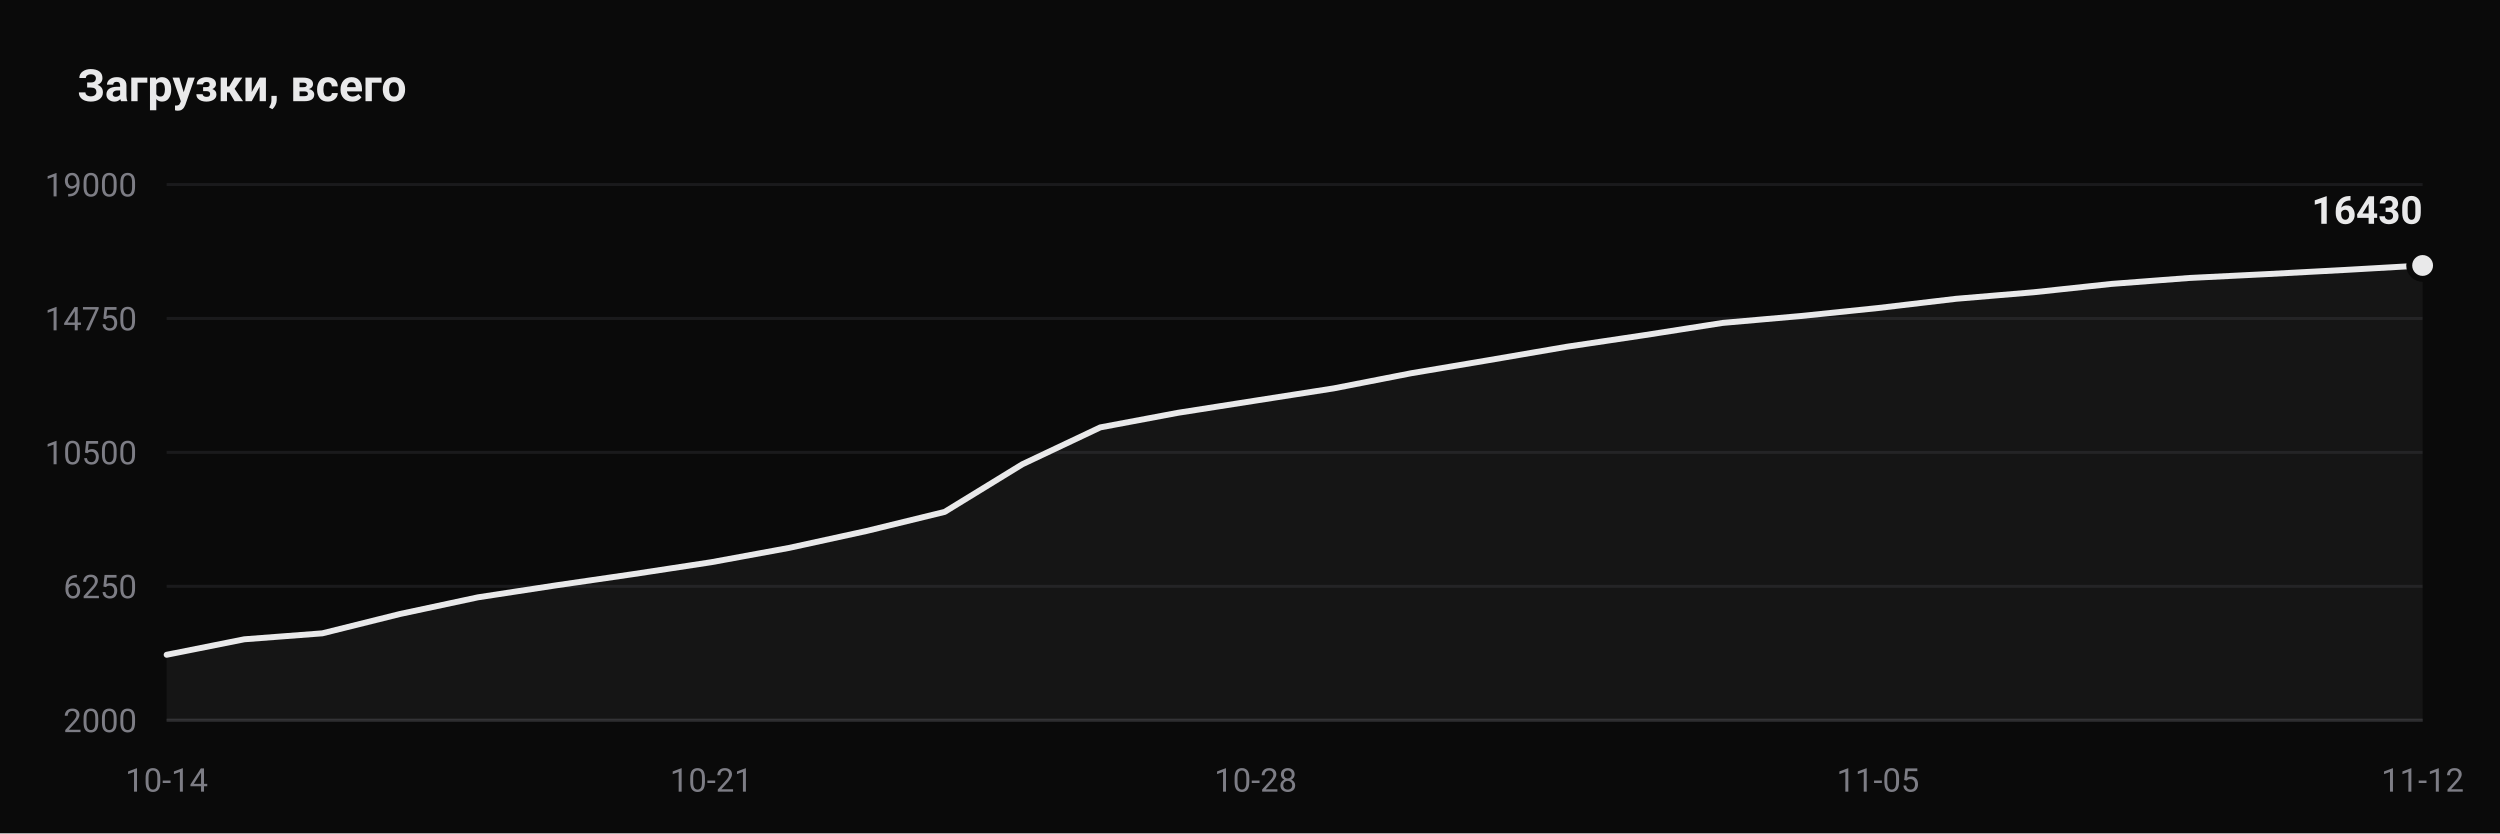
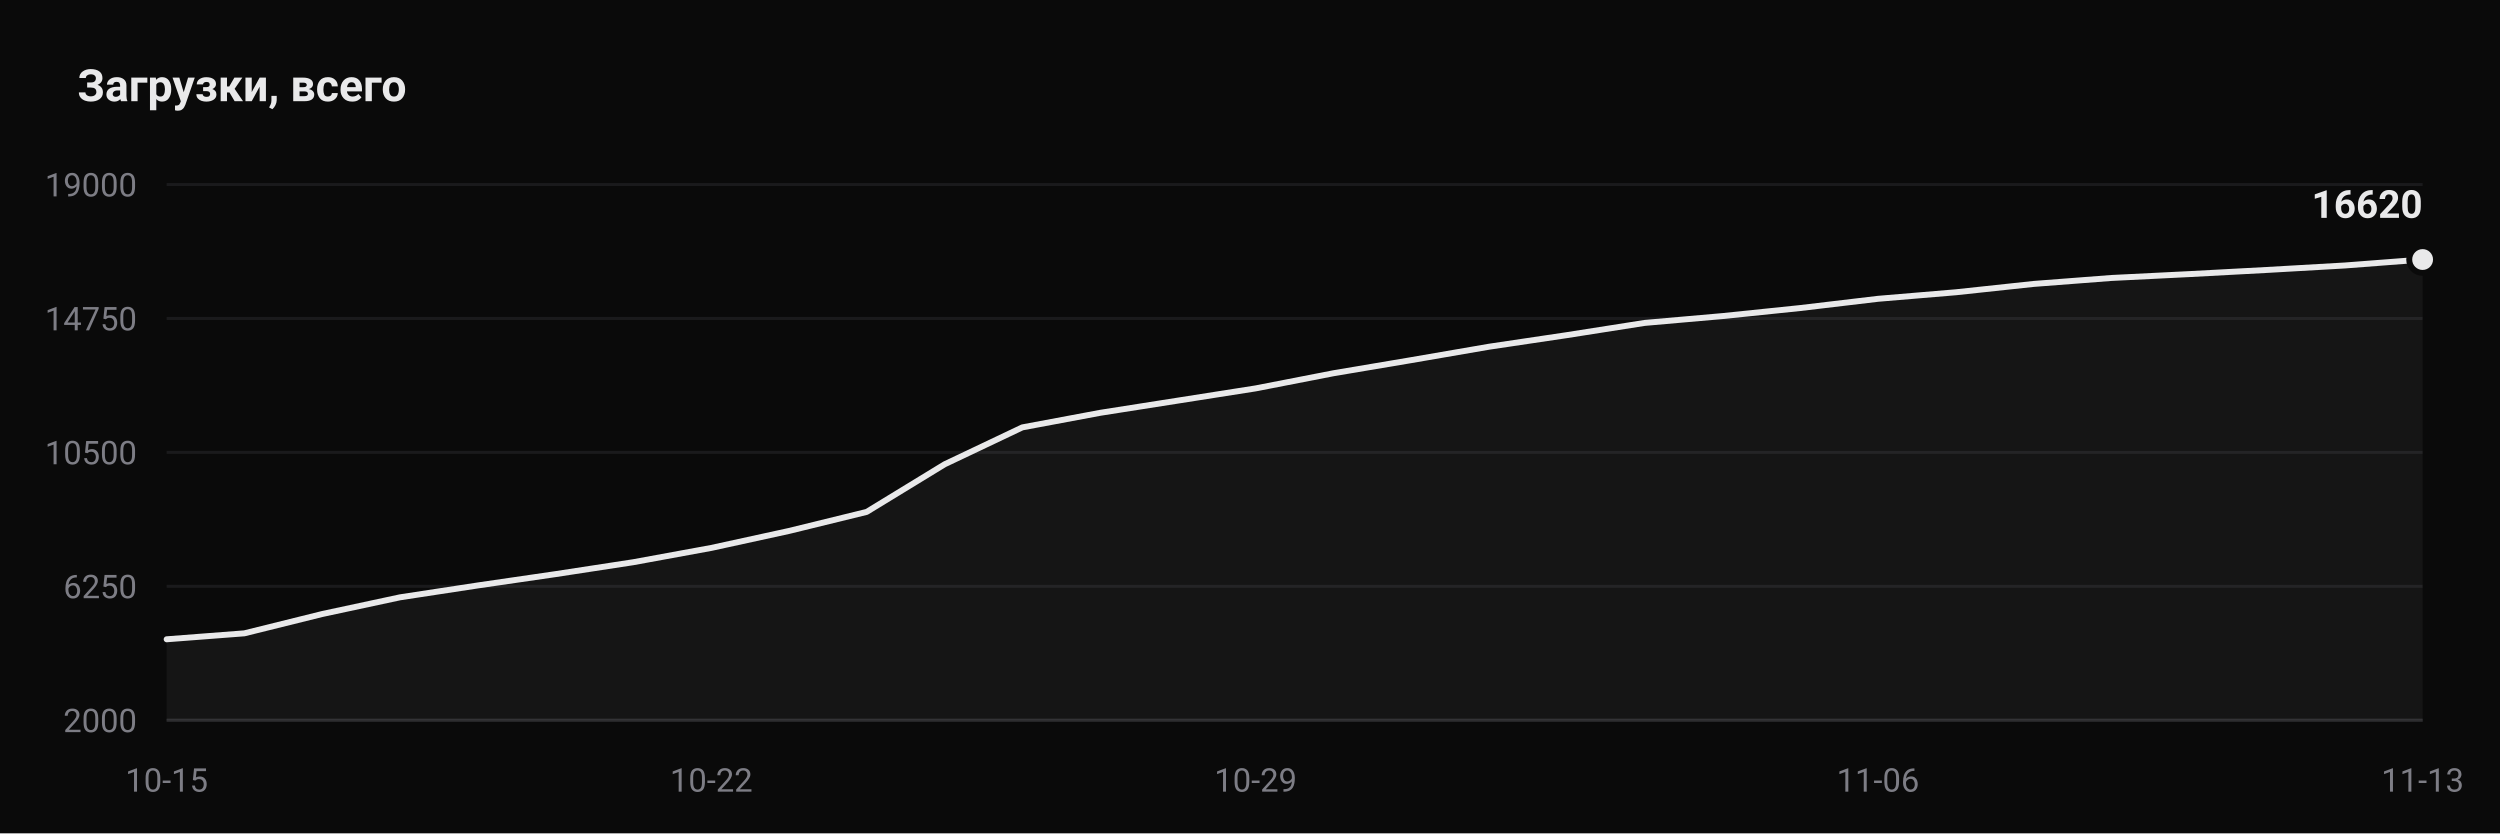
- <svg xmlns="http://www.w3.org/2000/svg" viewBox="0 0 840 280" width="840" height="280" role="img" aria-label="Downloads: 16430">
+ <svg xmlns="http://www.w3.org/2000/svg" viewBox="0 0 840 280" width="840" height="280" role="img" aria-label="Downloads: 16620">
  <rect width="840" height="280" fill="#0a0a0a" />
  <text x="26" y="34" font-family="ui-sans-serif, -apple-system, Segoe UI, Roboto, Helvetica, Arial, sans-serif" font-size="15" font-weight="600" fill="#e9e9ea">Загрузки, всего</text>
  <line x1="56" y1="242.0" x2="814" y2="242.0" stroke="#1a1a1c" stroke-width="1" />
  <text x="46" y="246.0" text-anchor="end" font-family="ui-sans-serif, -apple-system, Segoe UI, Roboto, Helvetica, Arial, sans-serif" font-size="11" fill="#7d7d85">2000</text>
  <line x1="56" y1="197.0" x2="814" y2="197.0" stroke="#1a1a1c" stroke-width="1" />
  <text x="46" y="201.0" text-anchor="end" font-family="ui-sans-serif, -apple-system, Segoe UI, Roboto, Helvetica, Arial, sans-serif" font-size="11" fill="#7d7d85">6250</text>
  <line x1="56" y1="152.0" x2="814" y2="152.0" stroke="#1a1a1c" stroke-width="1" />
  <text x="46" y="156.0" text-anchor="end" font-family="ui-sans-serif, -apple-system, Segoe UI, Roboto, Helvetica, Arial, sans-serif" font-size="11" fill="#7d7d85">10500</text>
  <line x1="56" y1="107.0" x2="814" y2="107.0" stroke="#1a1a1c" stroke-width="1" />
  <text x="46" y="111.0" text-anchor="end" font-family="ui-sans-serif, -apple-system, Segoe UI, Roboto, Helvetica, Arial, sans-serif" font-size="11" fill="#7d7d85">14750</text>
  <line x1="56" y1="62.0" x2="814" y2="62.0" stroke="#1a1a1c" stroke-width="1" />
  <text x="46" y="66.0" text-anchor="end" font-family="ui-sans-serif, -apple-system, Segoe UI, Roboto, Helvetica, Arial, sans-serif" font-size="11" fill="#7d7d85">19000</text>
  <line x1="56" y1="242.0" x2="814" y2="242.0" stroke="#2a2a2d" stroke-width="1" />
-   <path d="M 56.0 242.0 L 56.0 220.0 L 82.1 214.8 L 108.3 212.8 L 134.4 206.3 L 160.6 200.7 L 186.7 196.7 L 212.8 192.9 L 239.0 188.9 L 265.1 184.1 L 291.2 178.4 L 317.4 172.0 L 343.5 156.0 L 369.7 143.6 L 395.8 138.7 L 421.9 134.6 L 448.1 130.5 L 474.2 125.4 L 500.3 121.0 L 526.5 116.5 L 552.6 112.6 L 578.8 108.5 L 604.9 106.2 L 631.0 103.5 L 657.2 100.4 L 683.3 98.2 L 709.4 95.4 L 735.6 93.4 L 761.7 92.1 L 787.9 90.7 L 814.0 89.2 L 814.0 242.0 Z" fill="#e9e9ea" fill-opacity="0.05" />
-   <polyline points="56.0,220.0 82.1,214.8 108.3,212.8 134.4,206.3 160.6,200.7 186.7,196.7 212.8,192.9 239.0,188.9 265.1,184.1 291.2,178.4 317.4,172.0 343.5,156.0 369.7,143.6 395.8,138.7 421.9,134.6 448.1,130.5 474.2,125.4 500.3,121.0 526.5,116.5 552.6,112.6 578.8,108.5 604.9,106.2 631.0,103.5 657.2,100.4 683.3,98.2 709.4,95.4 735.6,93.4 761.7,92.1 787.9,90.7 814.0,89.2" fill="none" stroke="#e9e9ea" stroke-width="2" stroke-linejoin="round" stroke-linecap="round" />
-   <circle cx="814.0" cy="89.2" r="4.5" fill="#e9e9ea" stroke="#0a0a0a" stroke-width="2" />
-   <text x="814.0" y="75.2" text-anchor="end" font-family="ui-sans-serif, -apple-system, Segoe UI, Roboto, Helvetica, Arial, sans-serif" font-size="13" font-weight="600" fill="#e9e9ea">16430</text>
-   <text x="56.0" y="266" text-anchor="middle" font-family="ui-sans-serif, -apple-system, Segoe UI, Roboto, Helvetica, Arial, sans-serif" font-size="11" fill="#7d7d85">10-14</text>
-   <text x="239.0" y="266" text-anchor="middle" font-family="ui-sans-serif, -apple-system, Segoe UI, Roboto, Helvetica, Arial, sans-serif" font-size="11" fill="#7d7d85">10-21</text>
-   <text x="421.9" y="266" text-anchor="middle" font-family="ui-sans-serif, -apple-system, Segoe UI, Roboto, Helvetica, Arial, sans-serif" font-size="11" fill="#7d7d85">10-28</text>
-   <text x="631.0" y="266" text-anchor="middle" font-family="ui-sans-serif, -apple-system, Segoe UI, Roboto, Helvetica, Arial, sans-serif" font-size="11" fill="#7d7d85">11-05</text>
-   <text x="814.0" y="266" text-anchor="middle" font-family="ui-sans-serif, -apple-system, Segoe UI, Roboto, Helvetica, Arial, sans-serif" font-size="11" fill="#7d7d85">11-12</text>
+   <path d="M 56.0 242.0 L 56.0 214.8 L 82.1 212.8 L 108.3 206.3 L 134.4 200.7 L 160.6 196.7 L 186.7 192.9 L 212.8 188.9 L 239.0 184.1 L 265.1 178.4 L 291.2 172.0 L 317.4 156.0 L 343.5 143.6 L 369.7 138.7 L 395.8 134.6 L 421.9 130.5 L 448.1 125.4 L 474.2 121.0 L 500.3 116.5 L 526.5 112.6 L 552.6 108.5 L 578.8 106.2 L 604.9 103.5 L 631.0 100.4 L 657.2 98.2 L 683.3 95.4 L 709.4 93.4 L 735.6 92.1 L 761.7 90.7 L 787.9 89.2 L 814.0 87.2 L 814.0 242.0 Z" fill="#e9e9ea" fill-opacity="0.05" />
+   <polyline points="56.0,214.8 82.1,212.8 108.3,206.3 134.4,200.7 160.6,196.7 186.7,192.9 212.8,188.9 239.0,184.1 265.1,178.4 291.2,172.0 317.4,156.0 343.5,143.6 369.7,138.7 395.8,134.6 421.9,130.5 448.1,125.4 474.2,121.0 500.3,116.5 526.5,112.6 552.6,108.5 578.8,106.2 604.9,103.5 631.0,100.4 657.2,98.2 683.3,95.4 709.4,93.4 735.6,92.1 761.7,90.7 787.9,89.2 814.0,87.2" fill="none" stroke="#e9e9ea" stroke-width="2" stroke-linejoin="round" stroke-linecap="round" />
+   <circle cx="814.0" cy="87.2" r="4.5" fill="#e9e9ea" stroke="#0a0a0a" stroke-width="2" />
+   <text x="814.0" y="73.2" text-anchor="end" font-family="ui-sans-serif, -apple-system, Segoe UI, Roboto, Helvetica, Arial, sans-serif" font-size="13" font-weight="600" fill="#e9e9ea">16620</text>
+   <text x="56.0" y="266" text-anchor="middle" font-family="ui-sans-serif, -apple-system, Segoe UI, Roboto, Helvetica, Arial, sans-serif" font-size="11" fill="#7d7d85">10-15</text>
+   <text x="239.0" y="266" text-anchor="middle" font-family="ui-sans-serif, -apple-system, Segoe UI, Roboto, Helvetica, Arial, sans-serif" font-size="11" fill="#7d7d85">10-22</text>
+   <text x="421.9" y="266" text-anchor="middle" font-family="ui-sans-serif, -apple-system, Segoe UI, Roboto, Helvetica, Arial, sans-serif" font-size="11" fill="#7d7d85">10-29</text>
+   <text x="631.0" y="266" text-anchor="middle" font-family="ui-sans-serif, -apple-system, Segoe UI, Roboto, Helvetica, Arial, sans-serif" font-size="11" fill="#7d7d85">11-06</text>
+   <text x="814.0" y="266" text-anchor="middle" font-family="ui-sans-serif, -apple-system, Segoe UI, Roboto, Helvetica, Arial, sans-serif" font-size="11" fill="#7d7d85">11-13</text>
</svg>
